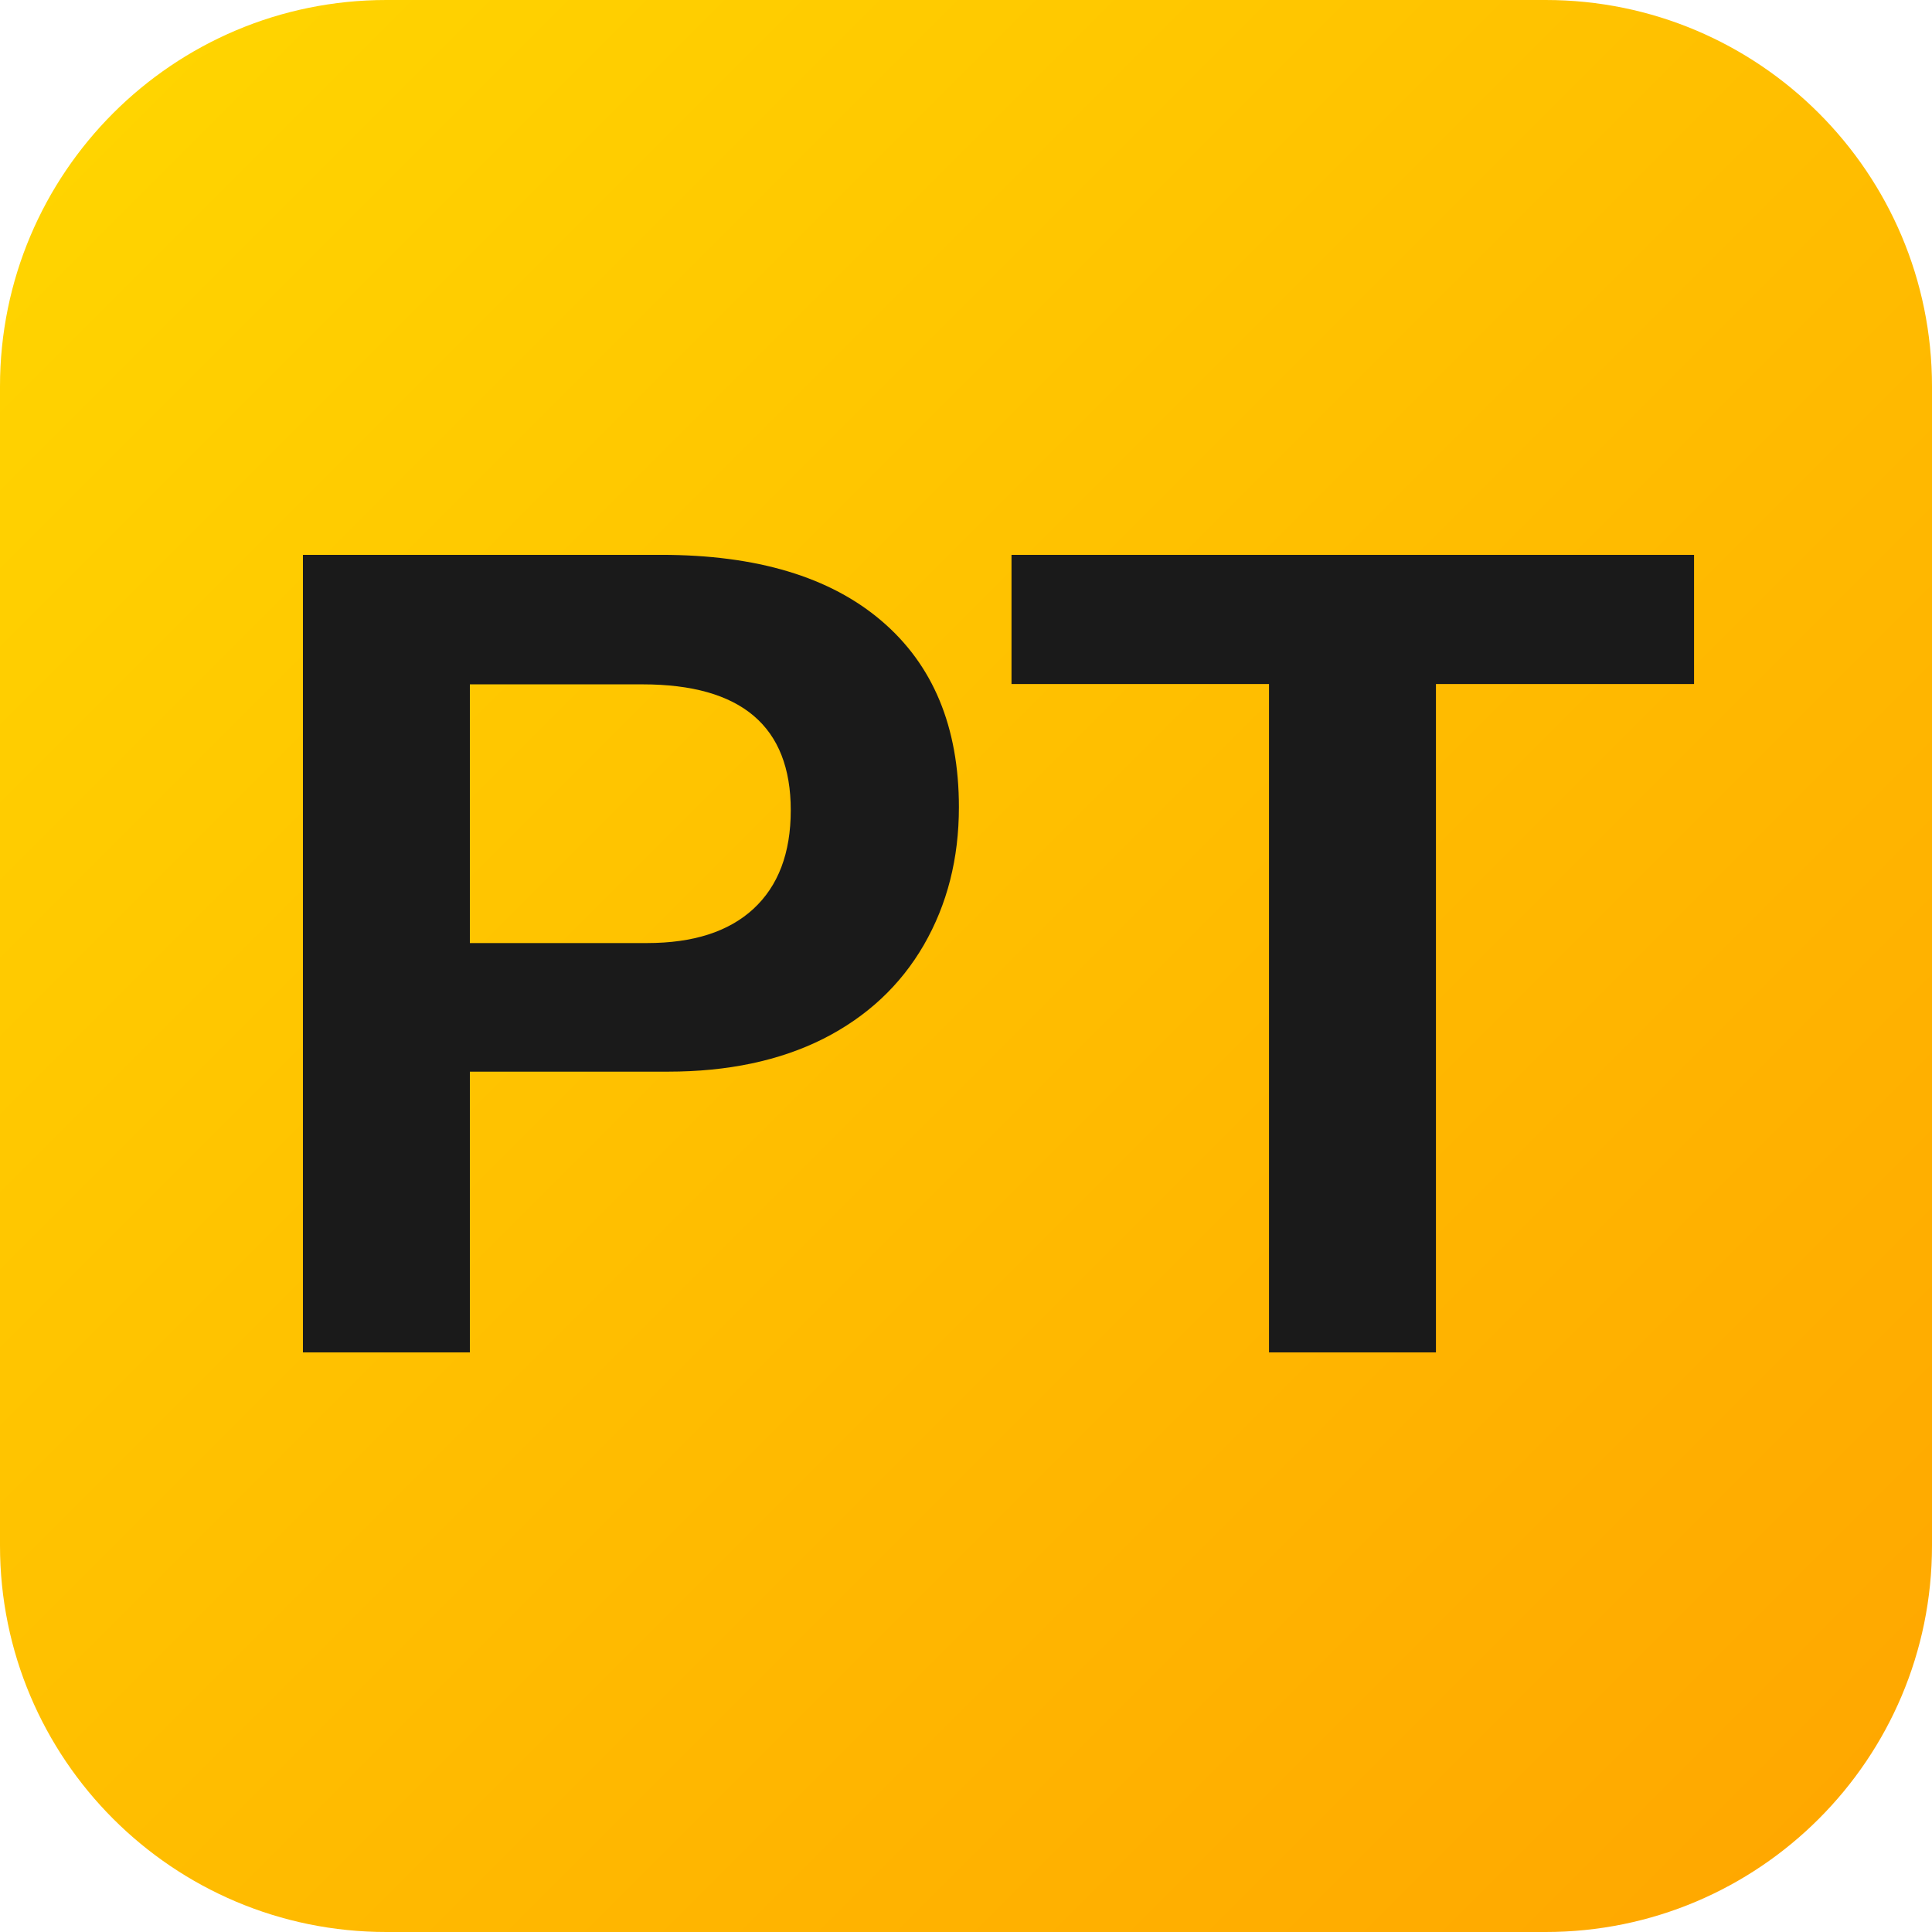
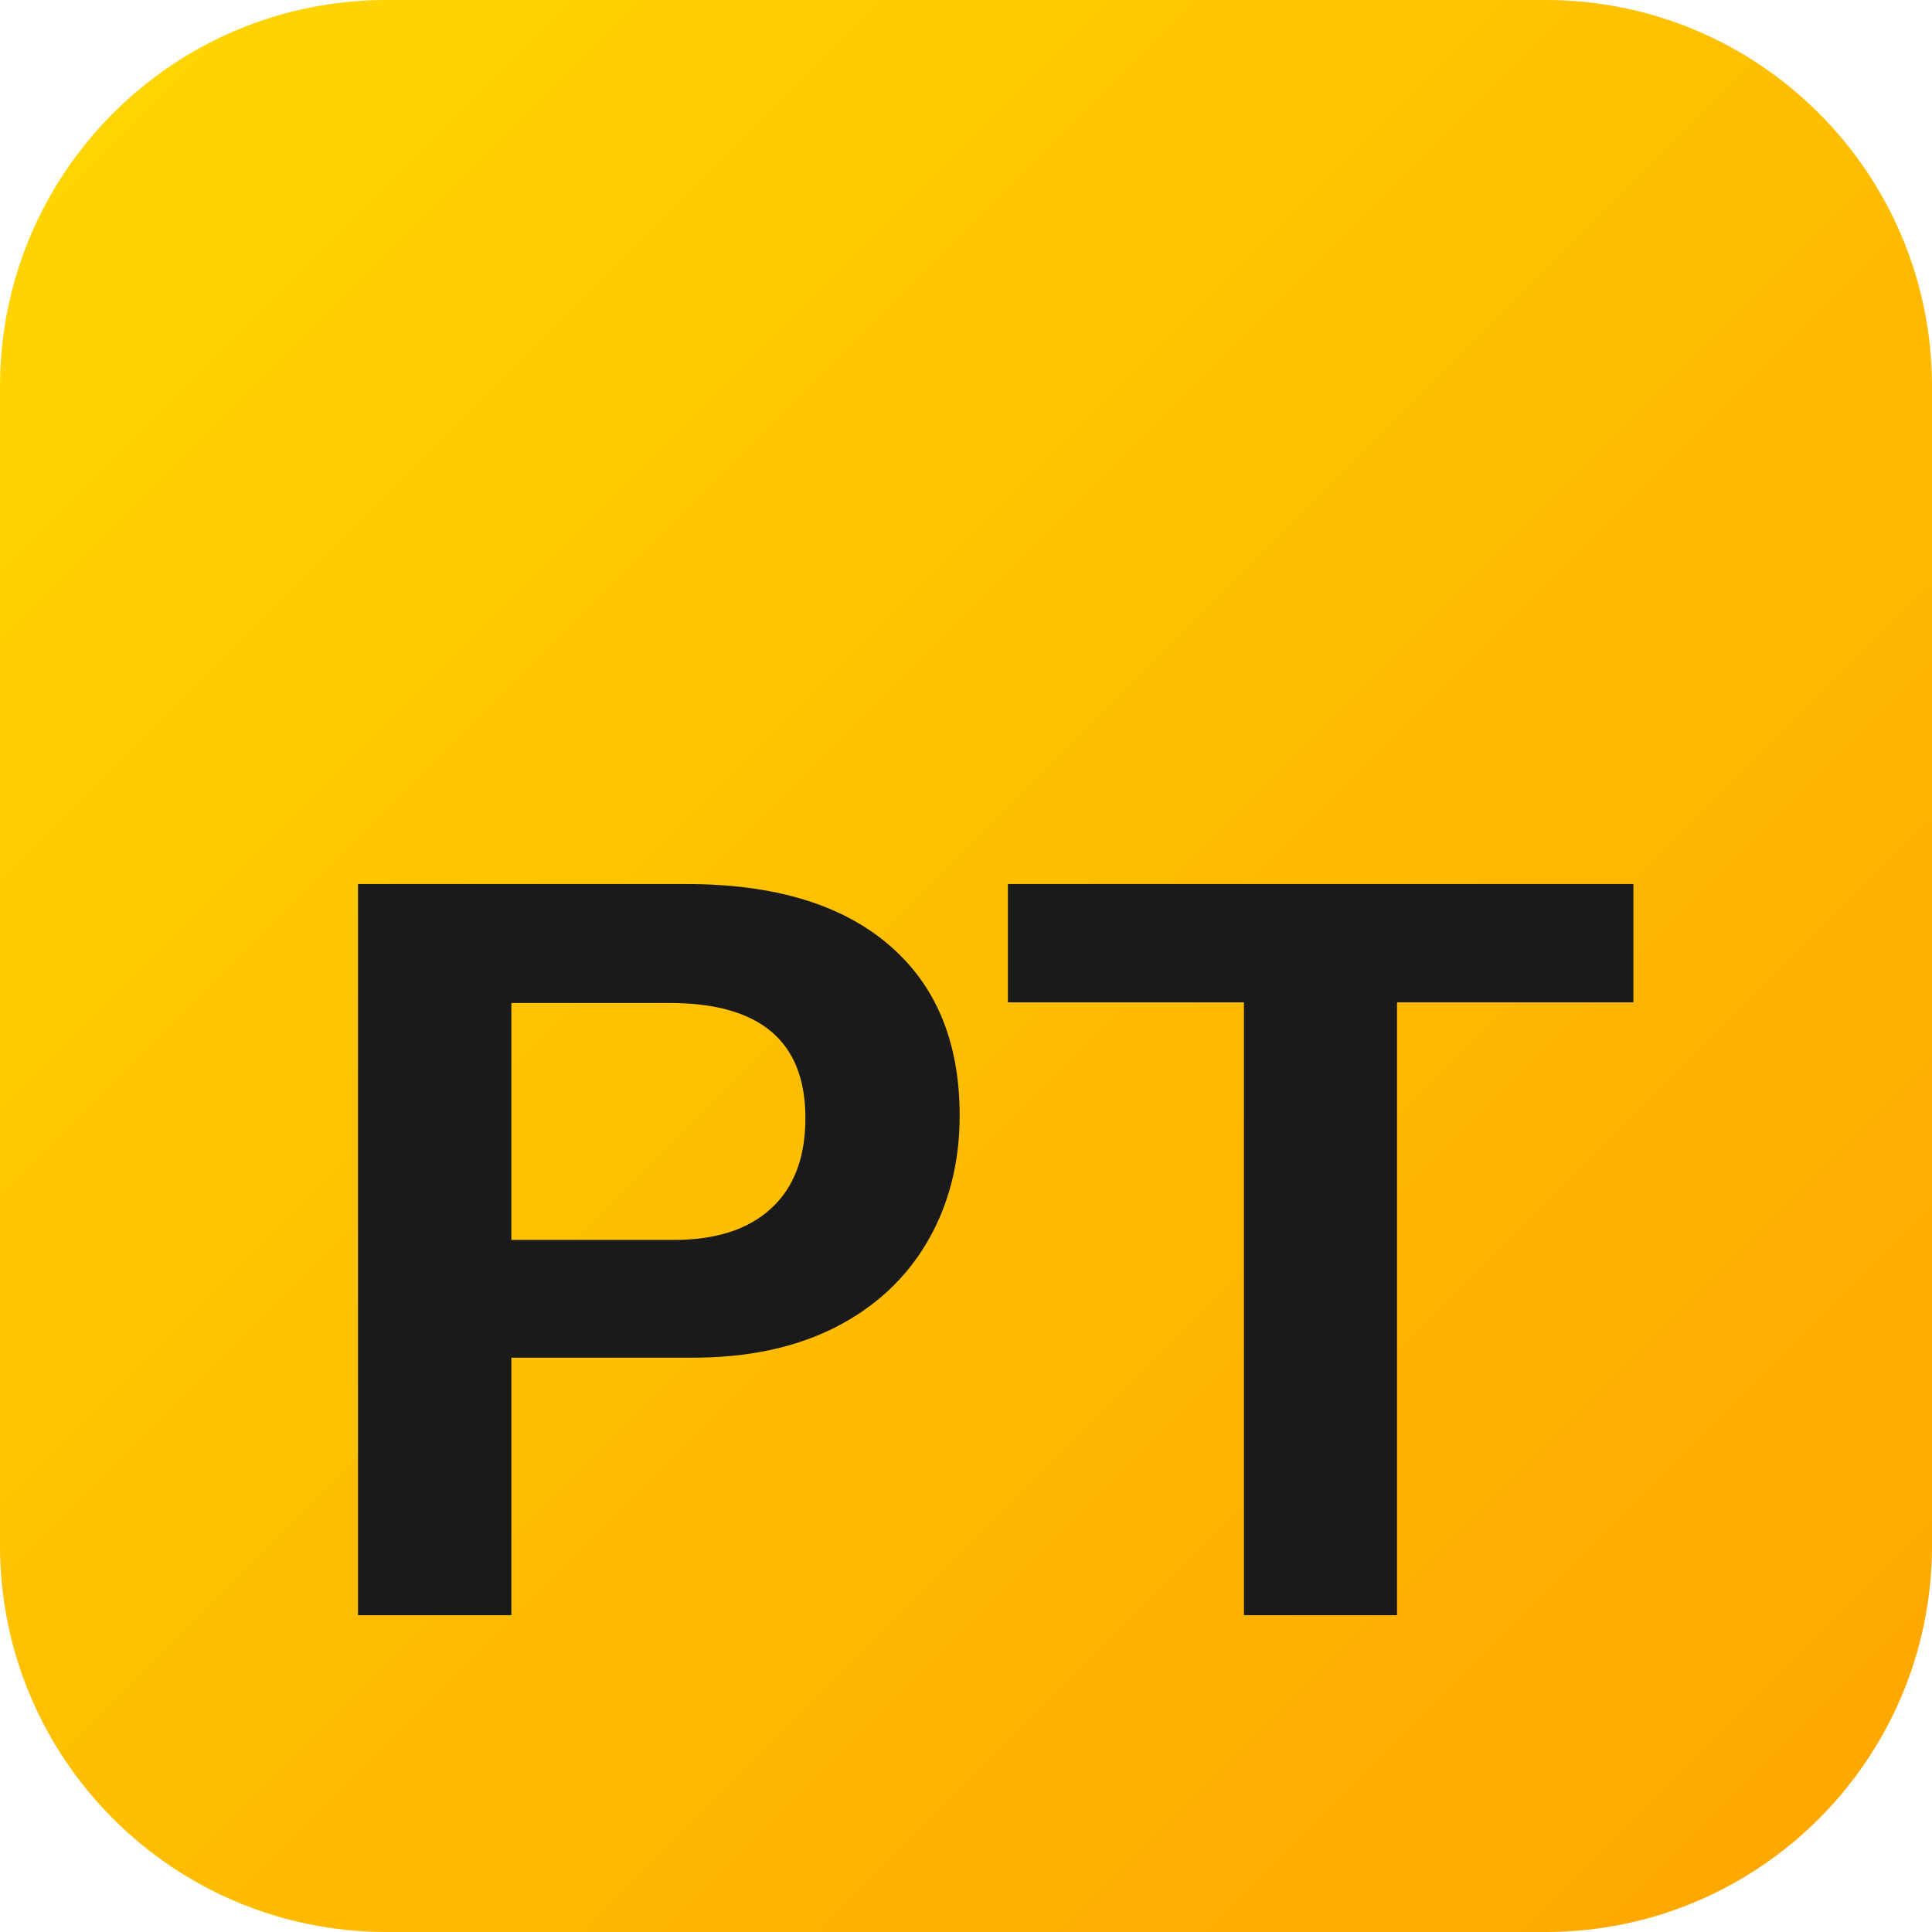
<svg xmlns="http://www.w3.org/2000/svg" viewBox="0 0 100 100">
  <defs>
    <linearGradient id="goldGradient" x1="0%" y1="0%" x2="100%" y2="100%">
      <stop offset="0%" style="stop-color:#FFD700;stop-opacity:1" />
      <stop offset="100%" style="stop-color:#FFA500;stop-opacity:1" />
    </linearGradient>
  </defs>
  <rect width="100" height="100" rx="20" fill="url(#goldGradient)" />
-   <text x="50" y="70" font-family="Arial, sans-serif" font-size="60" font-weight="bold" fill="#1a1a1a" text-anchor="middle">PT</text>
+   <text x="50" y="68" font-family="Arial, sans-serif" font-size="55" font-weight="bold" fill="#1a1a1a" text-anchor="middle" dominant-baseline="middle">PT</text>
</svg>
